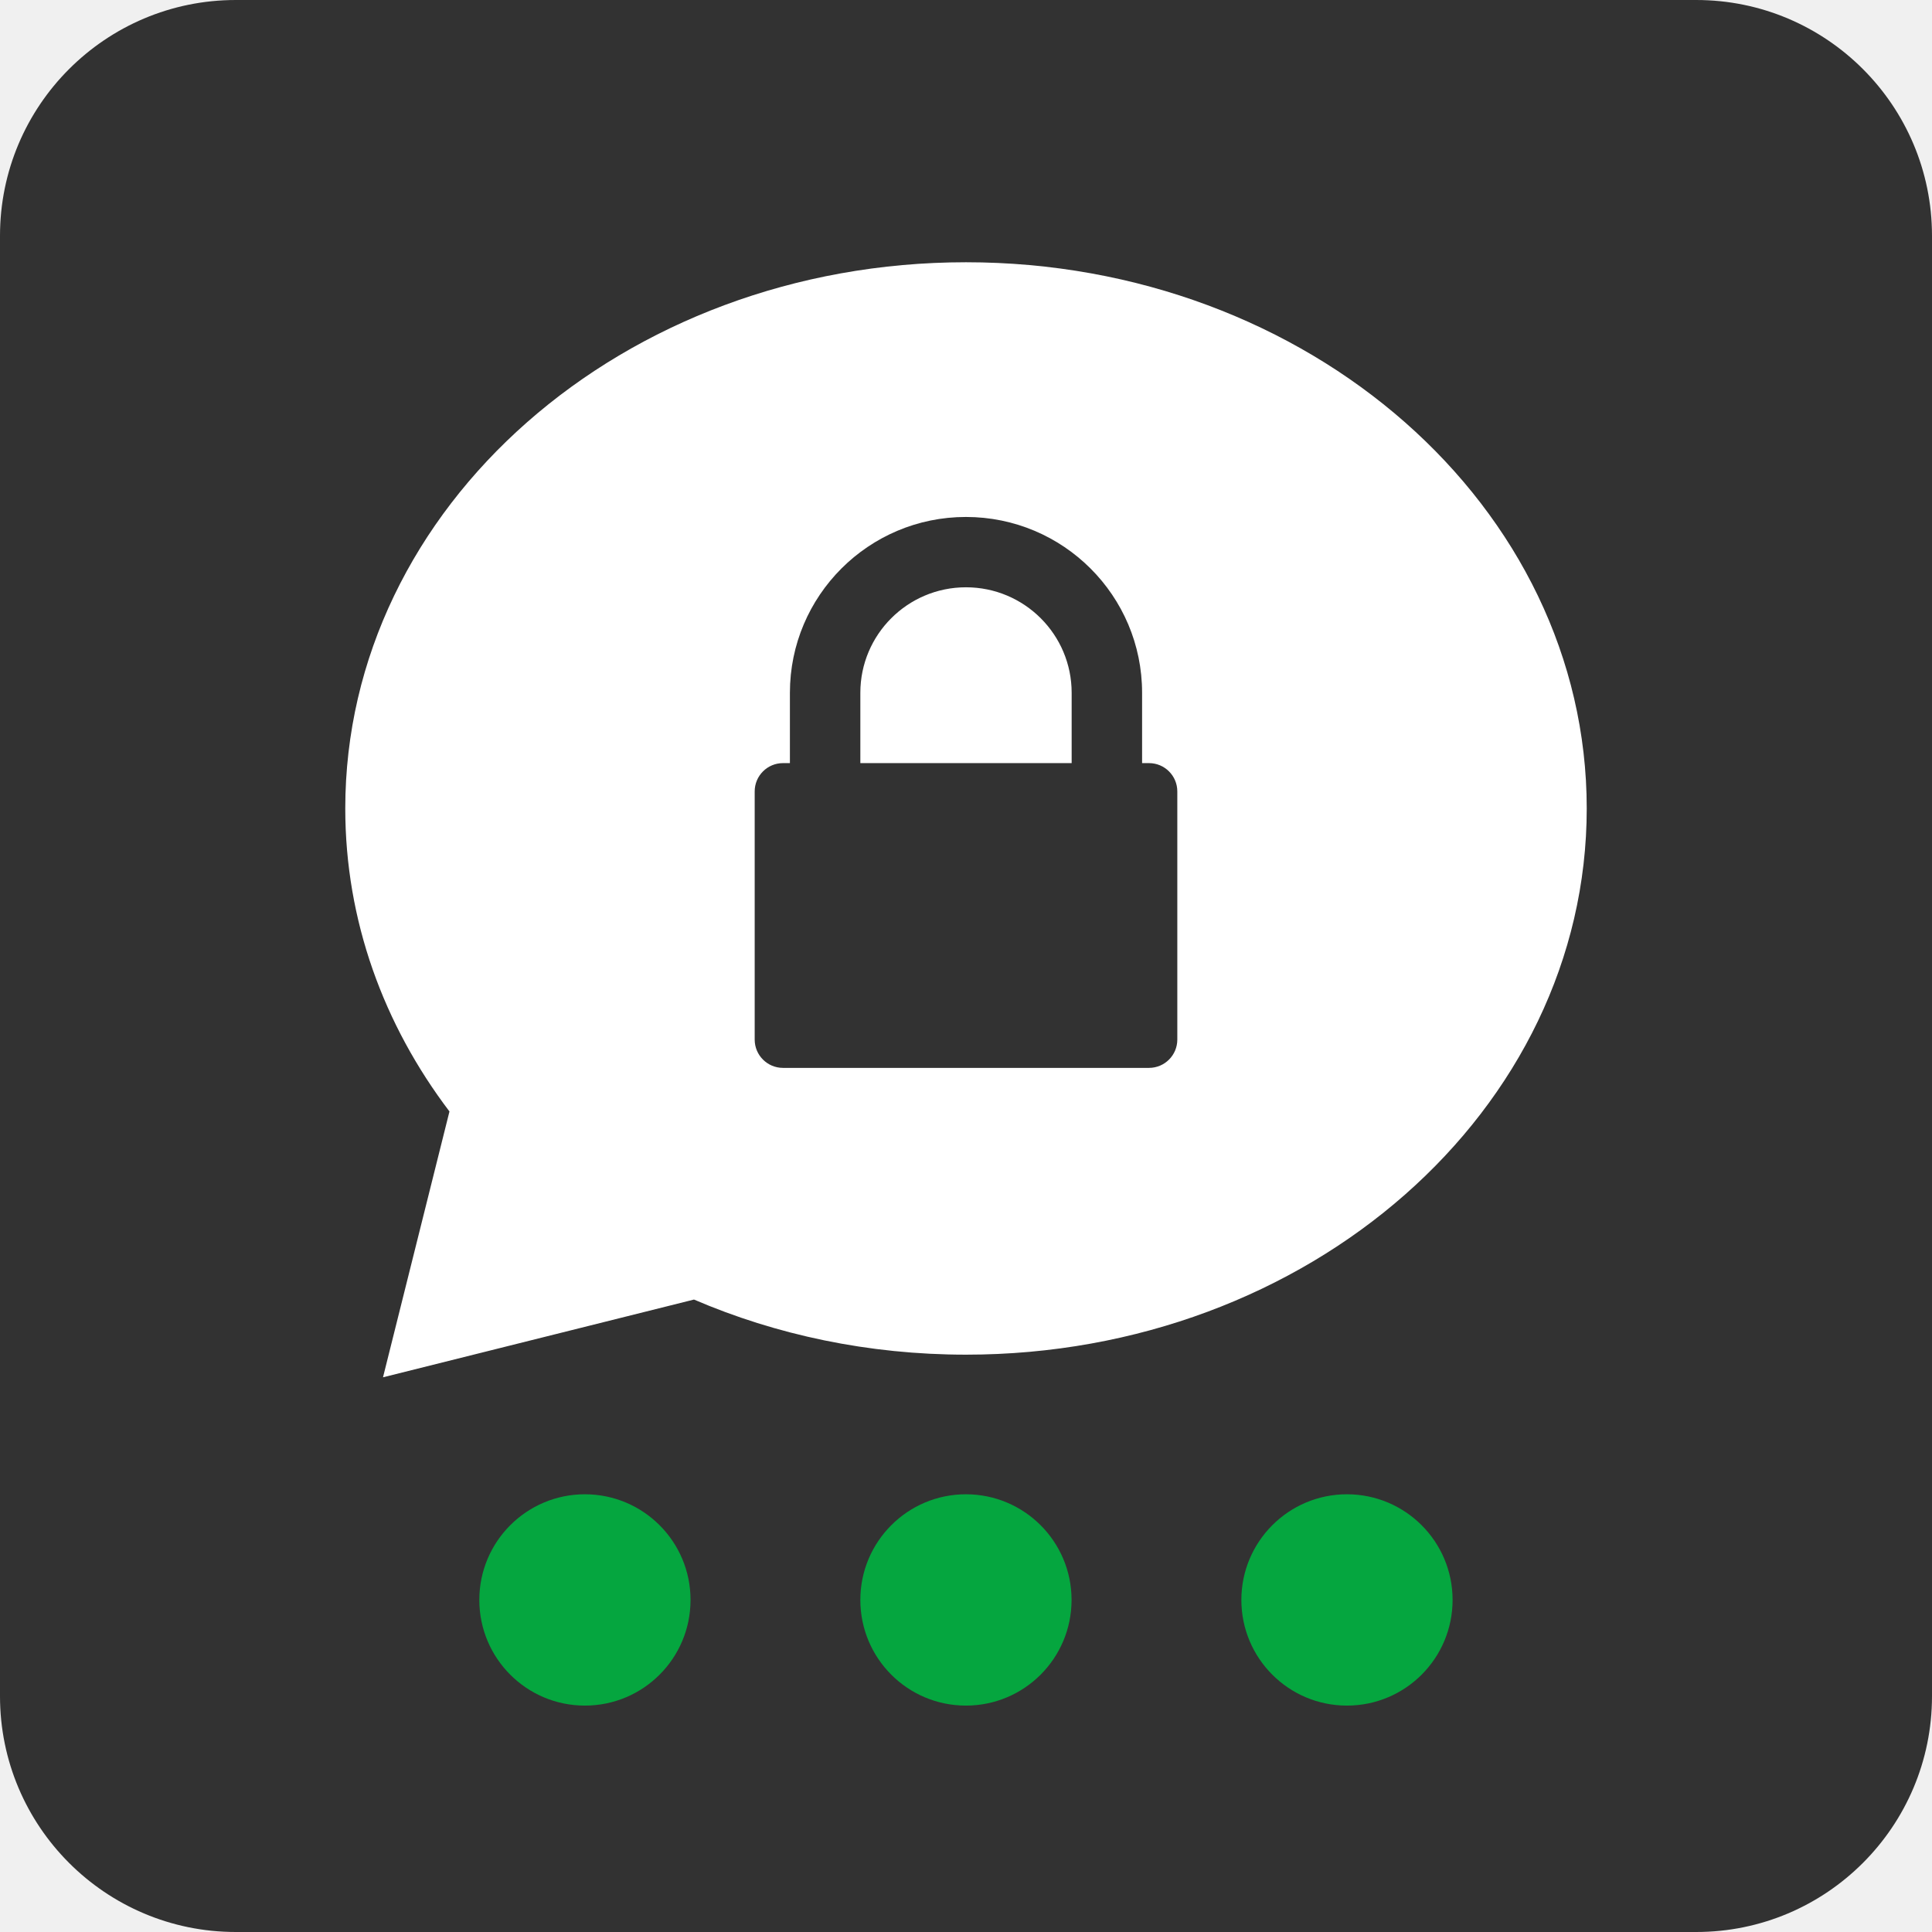
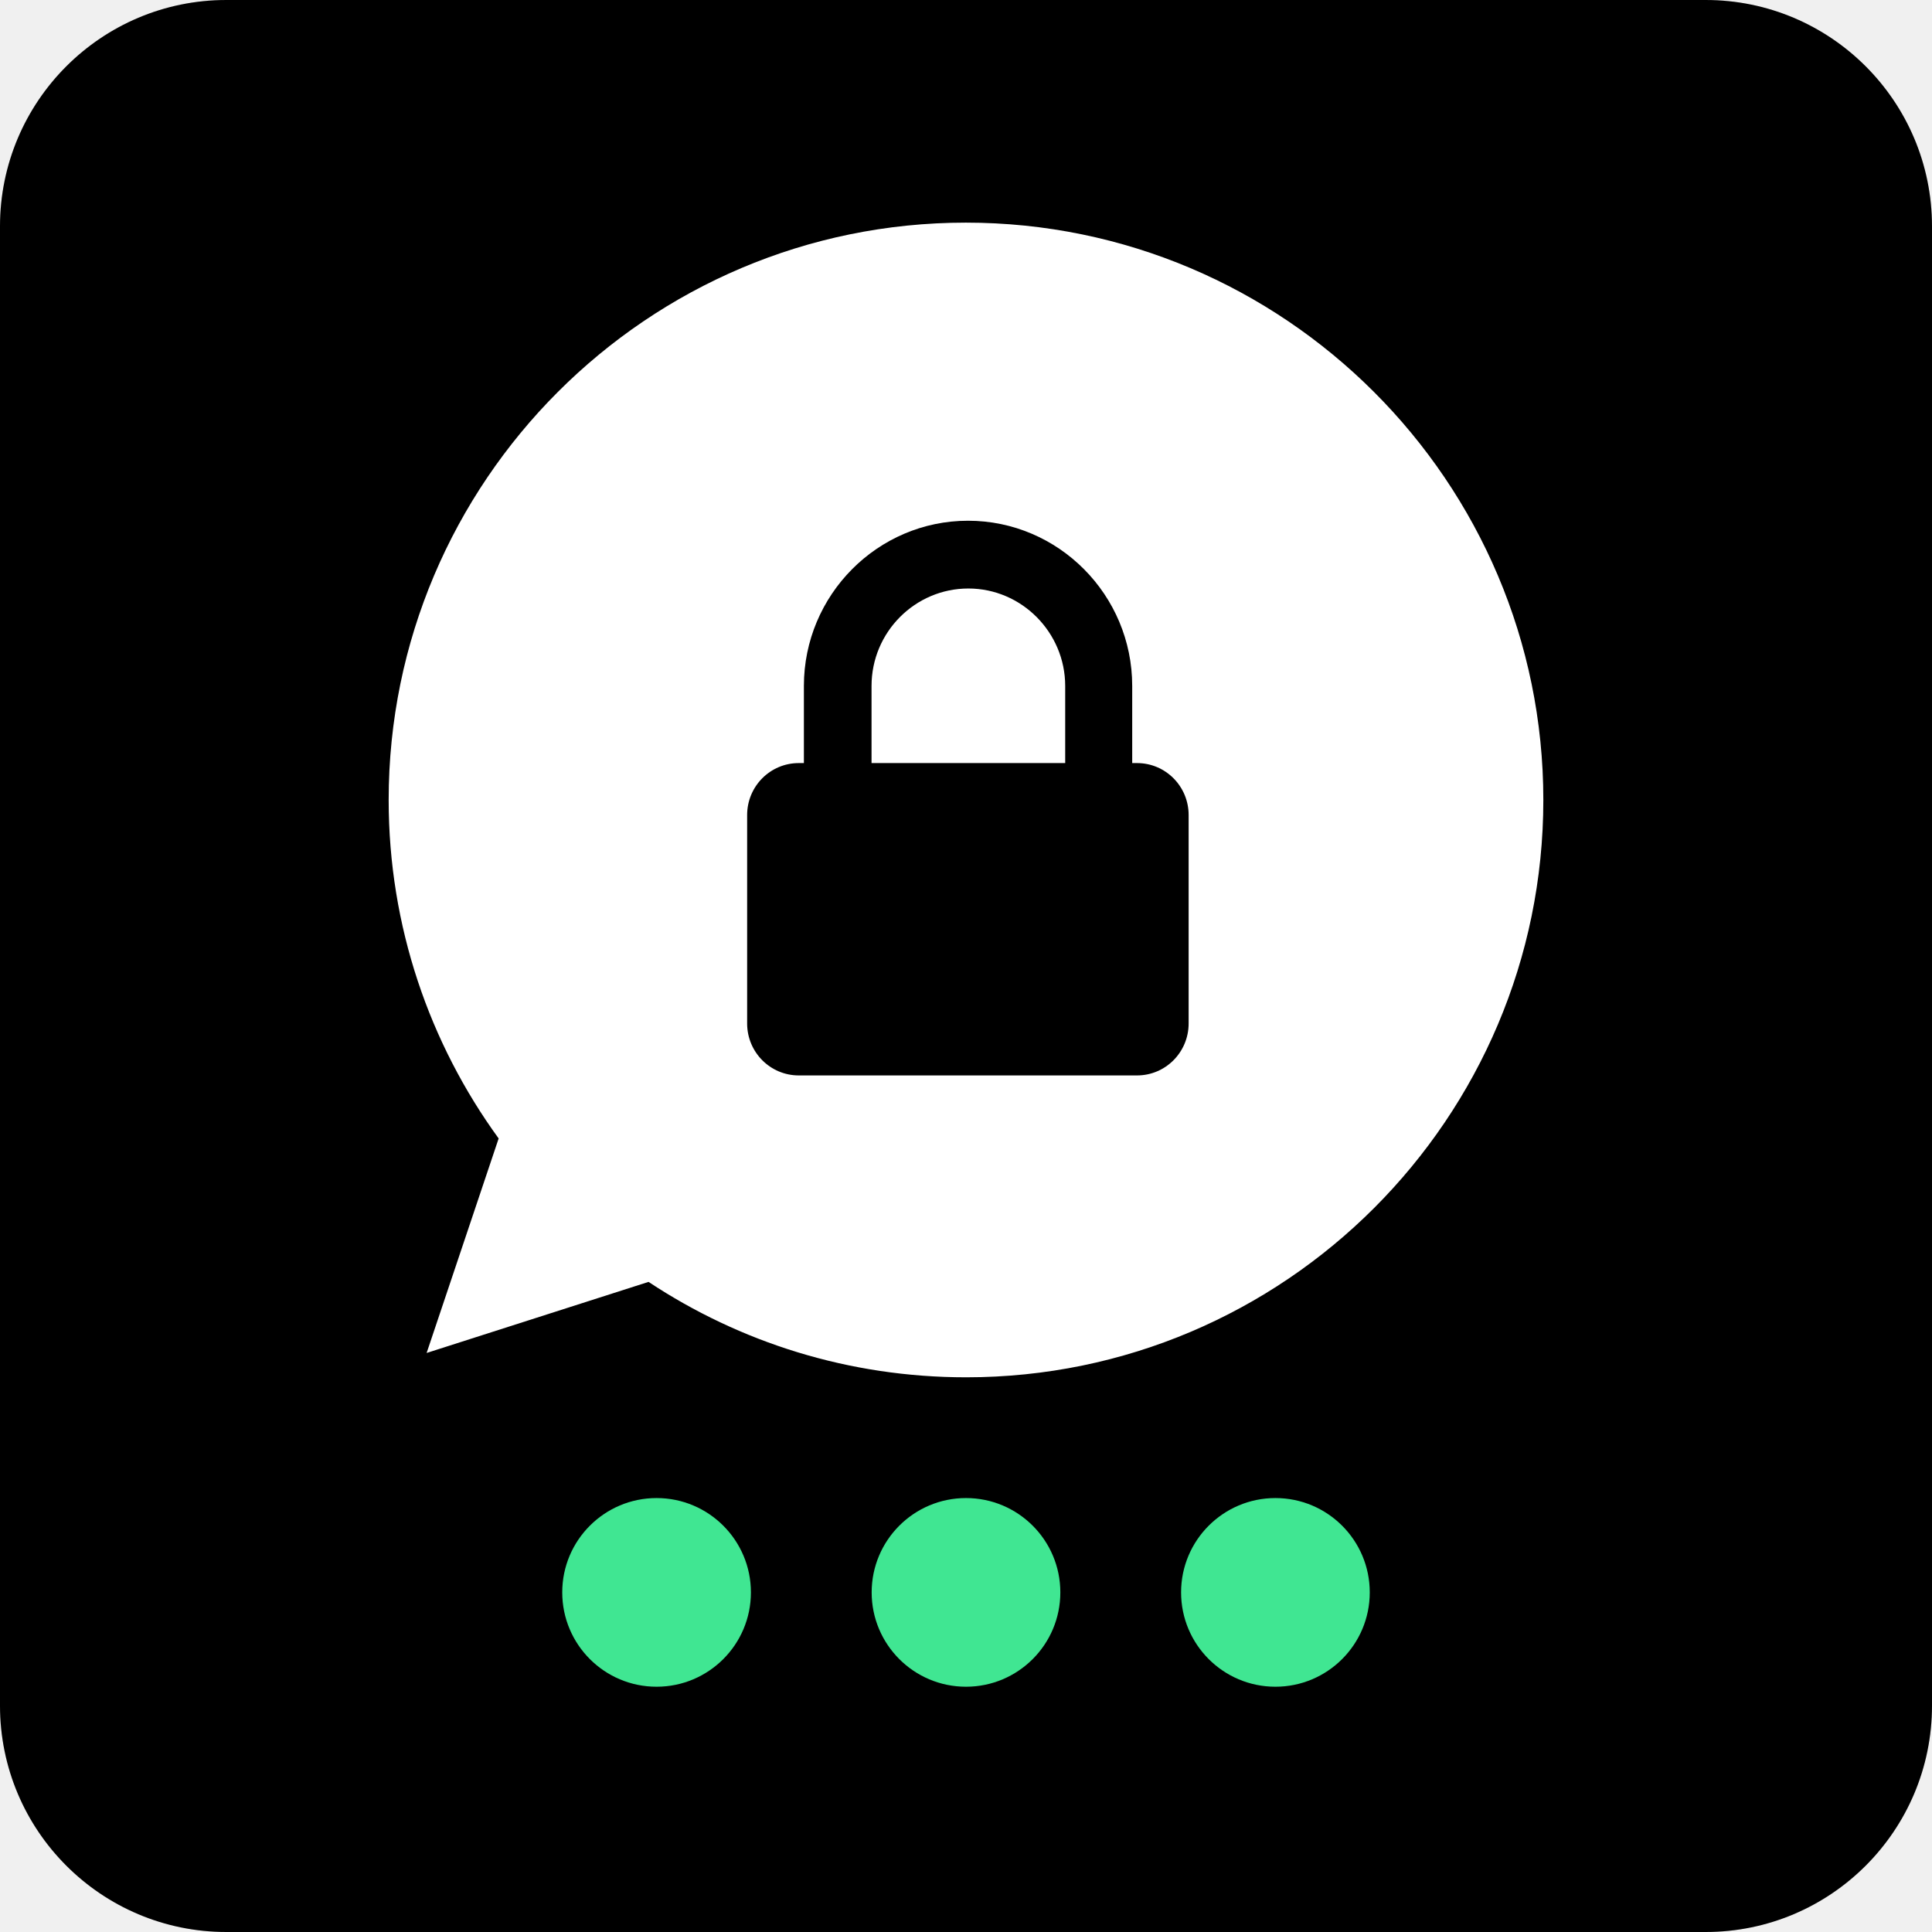
- <svg xmlns="http://www.w3.org/2000/svg" width="1024" height="1024" id="screenshot-a419f411-29db-803c-8002-d02d4f74f21e" viewBox="0 0 1024 1024" style="-webkit-print-color-adjust: exact;" fill="none" version="1.1">
-   <g id="shape-a419f411-29db-803c-8002-d02d4f74f21e">
-     <defs>
-       <clipPath class="frame-clip-def frame-clip" id="frame-clip-a419f411-29db-803c-8002-d02d4f74f21e-rumext-id-1">
-         <rect rx="0" ry="0" x="0" y="0" width="1024" height="1024" transform="matrix(1, 0, 0, 1, 0, 0)" />
-       </clipPath>
-     </defs>
-     <g clip-path="url(#frame-clip-a419f411-29db-803c-8002-d02d4f74f21e-rumext-id-1)">
-       <clipPath class="frame-clip-def frame-clip" id="frame-clip-a419f411-29db-803c-8002-d02d4f74f21e-rumext-id-1">
-         <rect rx="0" ry="0" x="0" y="0" width="1024" height="1024" transform="matrix(1, 0, 0, 1, 0, 0)" />
-       </clipPath>
-       <g class="fills" id="fills-a419f411-29db-803c-8002-d02d4f74f21e">
-         <rect rx="0" ry="0" x="0" y="0" transform="matrix(1, 0, 0, 1, 0, 0)" width="1024" height="1024" class="frame-background" />
-       </g>
-       <g class="frame-children">
-         <g id="shape-fd262ed2-27bb-807f-8002-d032e208a7fd" width="1024px" height="1024px" version="1.1" rx="0" ry="0" style="fill: rgb(0, 0, 0);">
-           <g id="shape-fd262ed2-27bb-807f-8002-d032e208cc82" />
-           <g id="shape-fd262ed2-27bb-807f-8002-d032e208cc84" rx="0" ry="0" style="fill: rgb(0, 0, 0);">
-             <g id="shape-fd262ed2-27bb-807f-8002-d032e209039f">
-               <g class="fills" id="fills-fd262ed2-27bb-807f-8002-d032e209039f">
-                 <rect width="1024" height="1024" x="0" transform="matrix(1, 0, 0, 1, 0, 0)" fill-rule="evenodd" stroke="none" style="fill: rgb(50, 50, 50);" ry="125" rx="125" y="0" />
-               </g>
-               <g id="strokes-fd262ed2-27bb-807f-8002-d032e209039f" class="strokes">
-                 <g class="stroke-shape">
-                   <rect width="1024" height="1024" x="0" transform="matrix(1, 0, 0, 1, 0, 0)" fill-rule="evenodd" stroke="none" style="fill: none; stroke-width: 1;" ry="125" rx="125" y="0" />
-                 </g>
-               </g>
-             </g>
-             <g id="shape-fd262ed2-27bb-807f-8002-d032e20a1e1c">
-               <g class="fills" id="fills-fd262ed2-27bb-807f-8002-d032e20a1e1c">
-                 <path fill-rule="evenodd" stroke="none" rx="0" ry="0" d="M367.823,688.794L203.000,730.000L238.225,589.101C203.339,543.145,183.000,487.913,183.000,428.500C183.000,268.614,330.298,139.000,512.000,139.000C693.702,139.000,841.000,268.614,841.000,428.500C841.000,588.386,693.702,718.000,512.000,718.000C460.287,718.000,411.361,707.501,367.823,688.794ZL367.823,688.794ZZM418.667,404.468L415.000,404.468C406.716,404.468,400.000,411.184,400.000,419.468L400.000,551.000C400.000,559.284,406.716,566.000,415.000,566.000L609.000,566.000C617.284,566.000,624.000,559.284,624.000,551.000L624.000,419.468C624.000,411.184,617.284,404.468,609.000,404.468L605.333,404.468L605.333,367.191C605.333,315.770,563.576,274.000,511.956,274.000C460.424,274.000,418.667,315.770,418.667,367.191L418.667,404.468ZZM568.000,404.468L456.000,404.468L456.000,367.198C456.000,336.345,481.054,311.277,511.974,311.277C542.946,311.277,568.000,336.345,568.000,367.198C568.000,387.806,568.000,400.229,568.000,404.468ZZ" style="fill: rgb(255, 255, 255);" />
-               </g>
-               <g id="strokes-fd262ed2-27bb-807f-8002-d032e20a1e1c" class="strokes">
-                 <g class="stroke-shape">
-                   <path fill-rule="evenodd" stroke="none" rx="0" ry="0" d="M367.823,688.794L203.000,730.000L238.225,589.101C203.339,543.145,183.000,487.913,183.000,428.500C183.000,268.614,330.298,139.000,512.000,139.000C693.702,139.000,841.000,268.614,841.000,428.500C841.000,588.386,693.702,718.000,512.000,718.000C460.287,718.000,411.361,707.501,367.823,688.794ZL367.823,688.794ZZM418.667,404.468L415.000,404.468C406.716,404.468,400.000,411.184,400.000,419.468L400.000,551.000C400.000,559.284,406.716,566.000,415.000,566.000L609.000,566.000C617.284,566.000,624.000,559.284,624.000,551.000L624.000,419.468C624.000,411.184,617.284,404.468,609.000,404.468L605.333,404.468L605.333,367.191C605.333,315.770,563.576,274.000,511.956,274.000C460.424,274.000,418.667,315.770,418.667,367.191L418.667,404.468ZZM568.000,404.468L456.000,404.468L456.000,367.198C456.000,336.345,481.054,311.277,511.974,311.277C542.946,311.277,568.000,336.345,568.000,367.198C568.000,387.806,568.000,400.229,568.000,404.468ZZ" style="fill: none; stroke-width: 1;" />
-                 </g>
-               </g>
-             </g>
-             <g id="shape-fd262ed2-27bb-807f-8002-d032e20a8c3d">
-               <g class="fills" id="fills-fd262ed2-27bb-807f-8002-d032e20a8c3d">
-                 <path fill-rule="evenodd" stroke="none" rx="0" ry="0" d="M567.951,847.990C567.951,878.940,542.908,904.000,511.949,904.000C481.043,904.000,456.000,878.940,456.000,847.990C456.000,817.099,481.043,792.000,511.949,792.000C542.908,792.000,567.951,817.099,567.951,847.990ZZM366.000,847.990C366.000,878.940,340.957,904.000,309.998,904.000C279.092,904.000,254.049,878.940,254.049,847.990C254.049,817.099,279.092,792.000,309.998,792.000C340.957,792.000,366.000,817.099,366.000,847.990ZZM769.902,847.990C769.902,878.940,744.859,904.000,713.901,904.000C682.995,904.000,657.951,878.940,657.951,847.990C657.951,817.099,682.995,792.000,713.901,792.000C744.859,792.000,769.902,817.099,769.902,847.990ZZ" style="fill: rgb(5, 166, 63);" />
-               </g>
-               <g id="strokes-fd262ed2-27bb-807f-8002-d032e20a8c3d" class="strokes">
-                 <g class="stroke-shape">
-                   <path fill-rule="evenodd" stroke="none" rx="0" ry="0" d="M567.951,847.990C567.951,878.940,542.908,904.000,511.949,904.000C481.043,904.000,456.000,878.940,456.000,847.990C456.000,817.099,481.043,792.000,511.949,792.000C542.908,792.000,567.951,817.099,567.951,847.990ZZM366.000,847.990C366.000,878.940,340.957,904.000,309.998,904.000C279.092,904.000,254.049,878.940,254.049,847.990C254.049,817.099,279.092,792.000,309.998,792.000C340.957,792.000,366.000,817.099,366.000,847.990ZZM769.902,847.990C769.902,878.940,744.859,904.000,713.901,904.000C682.995,904.000,657.951,878.940,657.951,847.990C657.951,817.099,682.995,792.000,713.901,792.000C744.859,792.000,769.902,817.099,769.902,847.990ZZ" style="fill: none; stroke-width: 1;" />
-                 </g>
-               </g>
-             </g>
-           </g>
-         </g>
-       </g>
+ <svg xmlns="http://www.w3.org/2000/svg" xmlns:xlink="http://www.w3.org/1999/xlink" width="1024px" height="1024px" viewBox="0 0 1024 1024" version="1.1">
+   <defs>
+     <rect id="path-1" x="0" y="0" width="1024" height="1024" rx="120" />
+   </defs>
+   <g id="icon-consumer-live" stroke="none" stroke-width="1" fill="none" fill-rule="evenodd">
+     <mask id="mask-2" fill="white">
+       <use xlink:href="#path-1" />
+     </mask>
+     <use id="Rectangle" fill="#D8D8D8" xlink:href="#path-1" />
+     <g id="Default_Private" mask="url(#mask-2)">
+       <rect id="Rectangle" fill="#000000" fill-rule="nonzero" x="0" y="0" width="1024" height="1024" />
+       <path d="M511.914,118 C343.222,118 206,255.262 206,424 C206,490.91 227.666,553.006 264.294,603.404 L226.12,717.1 L343.738,679.43 C392.06,711.424 449.838,730 512.086,730 C680.778,730 818,592.738 818,424 C818,255.262 680.606,118 511.914,118 Z" id="Path" fill="#FFFFFF" />
+       <path d="M602.81,404.444 L600.092,404.444 L600.092,363.568 C600.092,315.336 561.006,276 513.084,276 C465.164,276 426.078,315.336 426.078,363.568 L426.078,404.444 L423.36,404.444 C408.236,404.444 396,416.758 396,431.98 L396,542.464 C396,557.686 408.236,570 423.36,570 L602.64,570 C617.764,570 630,557.686 630,542.464 L630,431.98 C630,416.758 617.764,404.444 602.64,404.444 L602.81,404.444 Z M461.934,363.568 C461.934,335.006 485.046,311.916 513.254,311.916 C541.464,311.916 564.576,335.176 564.576,363.568 L564.576,404.444 L461.934,404.444 L461.934,363.568 Z" id="Shape" fill="#000000" fill-rule="nonzero" />
+       <path d="M348,894 C375.614,894 398,871.614 398,844 C398,816.386 375.614,794 348,794 C320.386,794 298,816.386 298,844 C298,871.614 320.386,894 348,894 Z" id="Path" fill="#40E692" fill-rule="nonzero" />
+       <path d="M512,894 C539.614,894 562,871.614 562,844 C562,816.386 539.614,794 512,794 C484.386,794 462,816.386 462,844 C462,871.614 484.386,894 512,894 Z" id="Path" fill="#40E692" fill-rule="nonzero" />
+       <path d="M676,894 C703.614,894 726,871.614 726,844 C726,816.386 703.614,794 676,794 C648.386,794 626,816.386 626,844 C626,871.614 648.386,894 676,894 Z" id="Path" fill="#40E692" fill-rule="nonzero" />
    </g>
  </g>
</svg>
